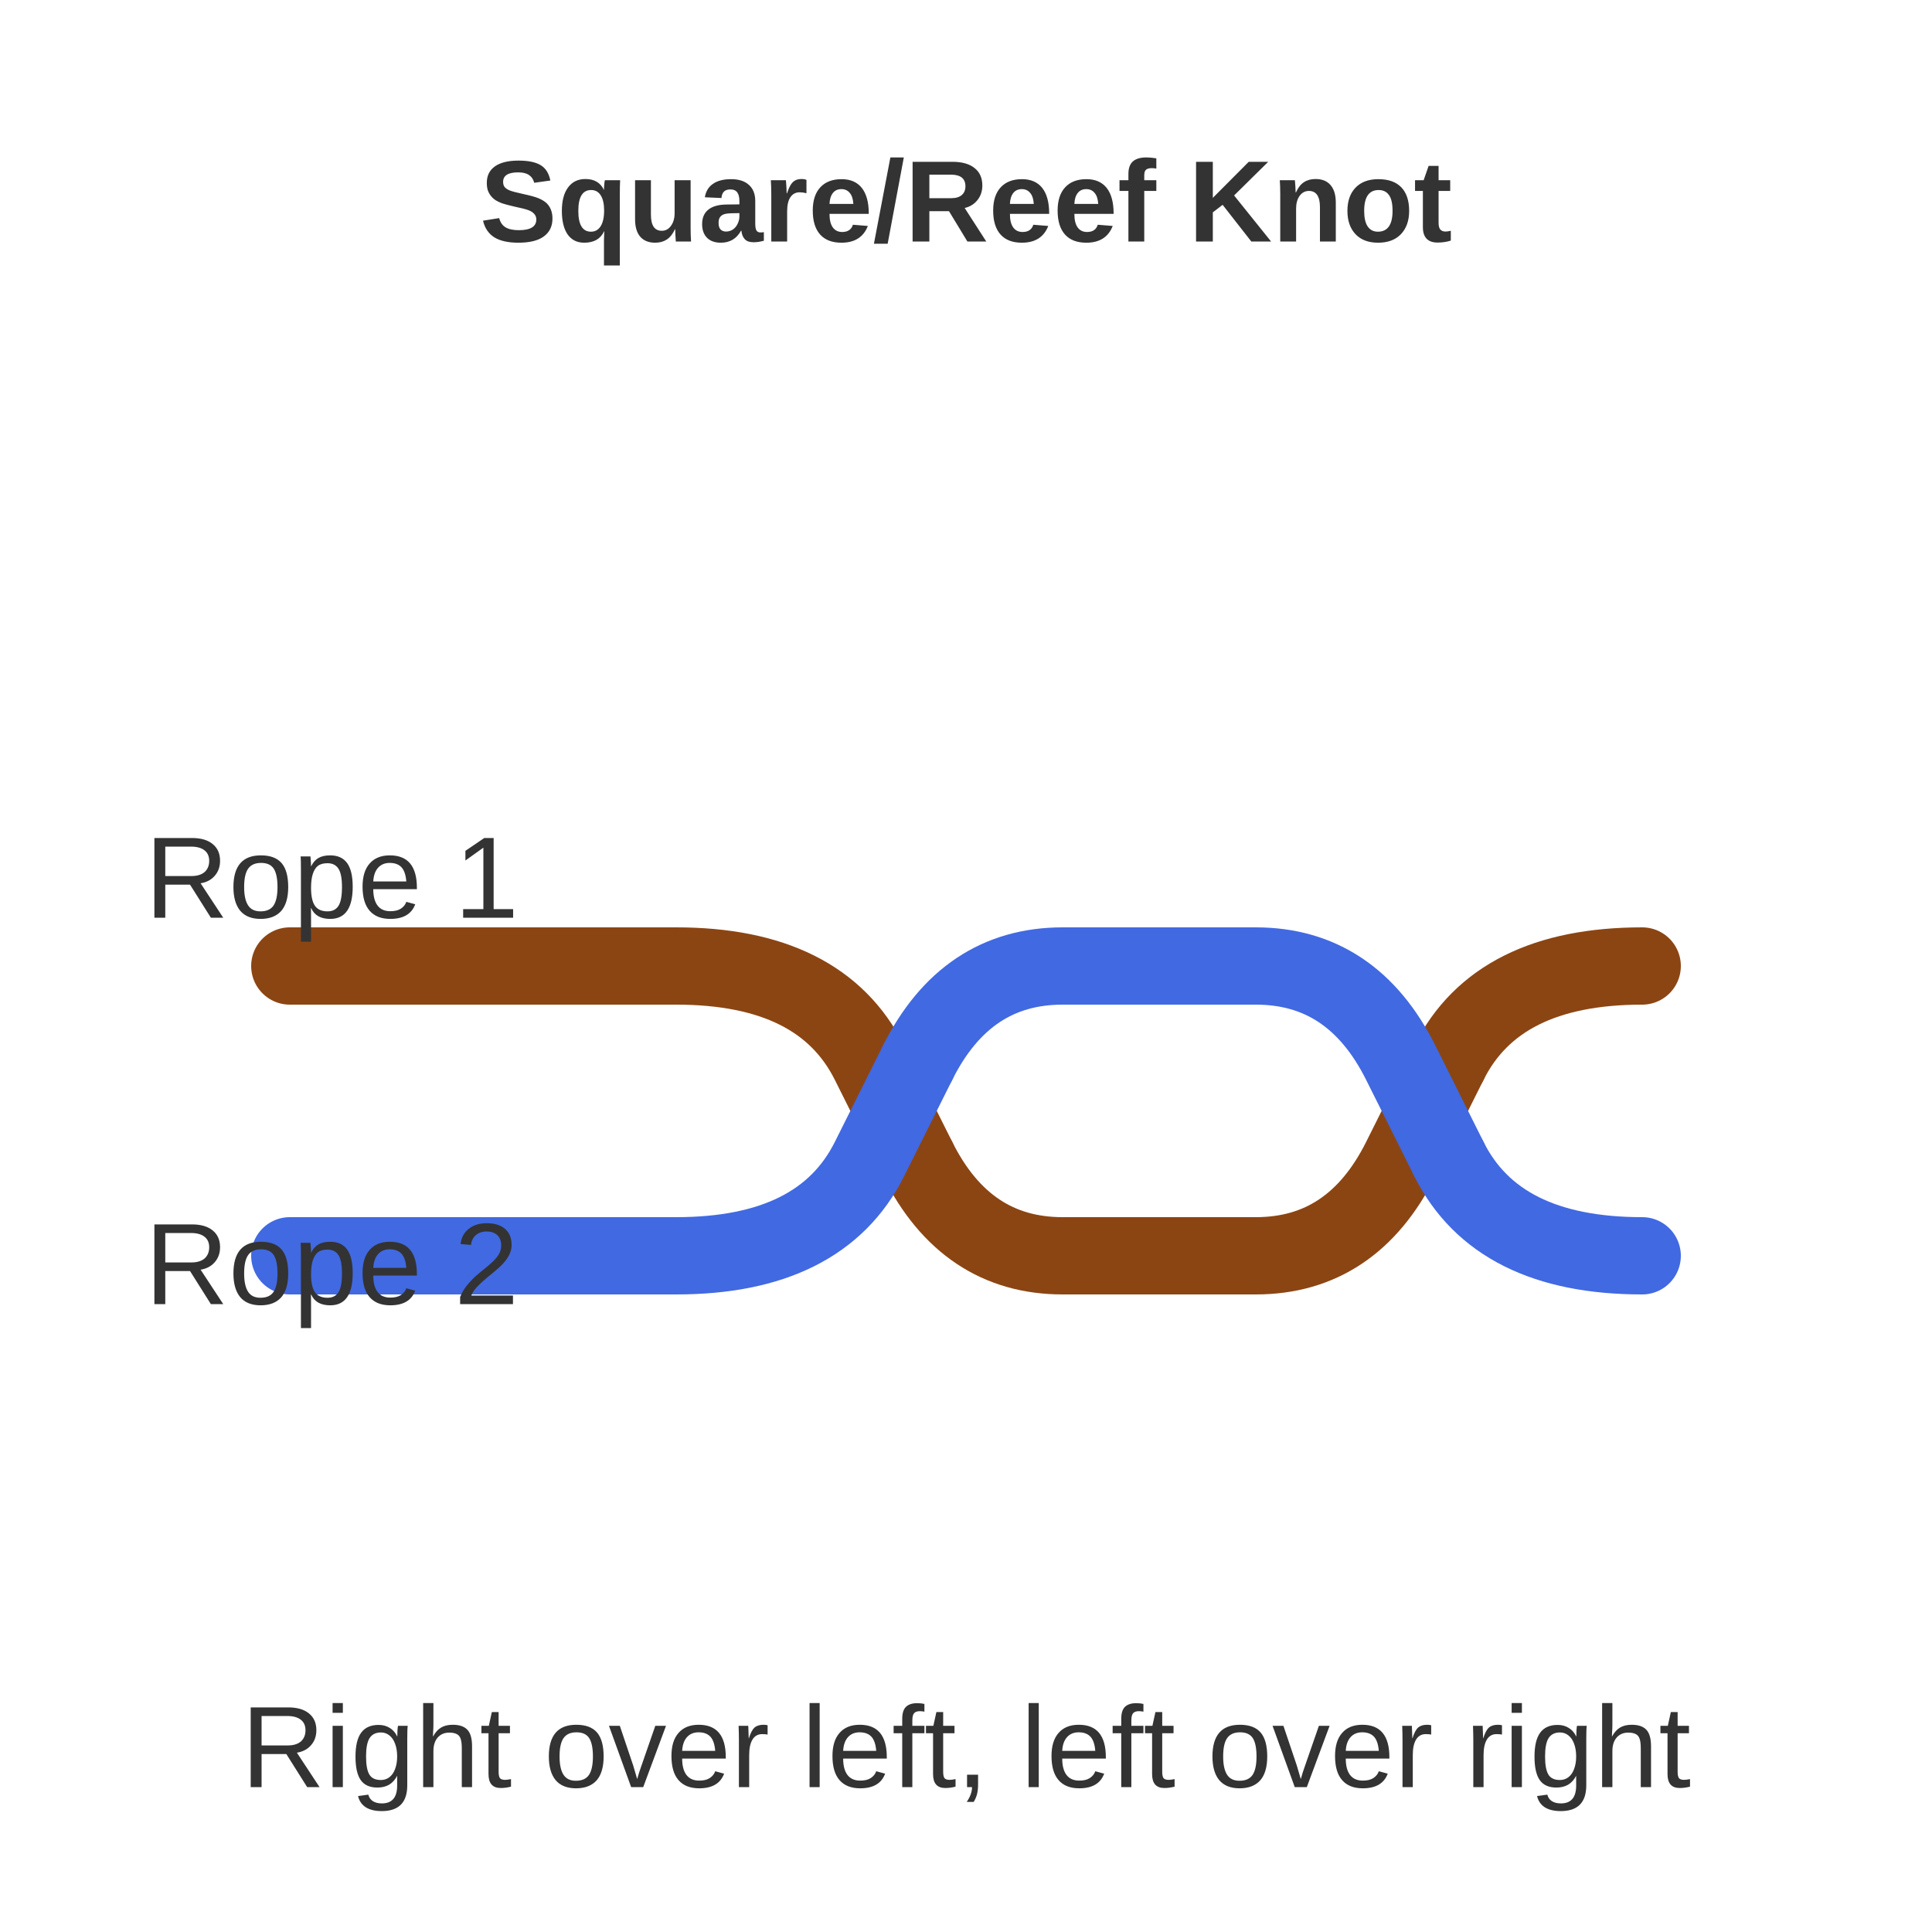
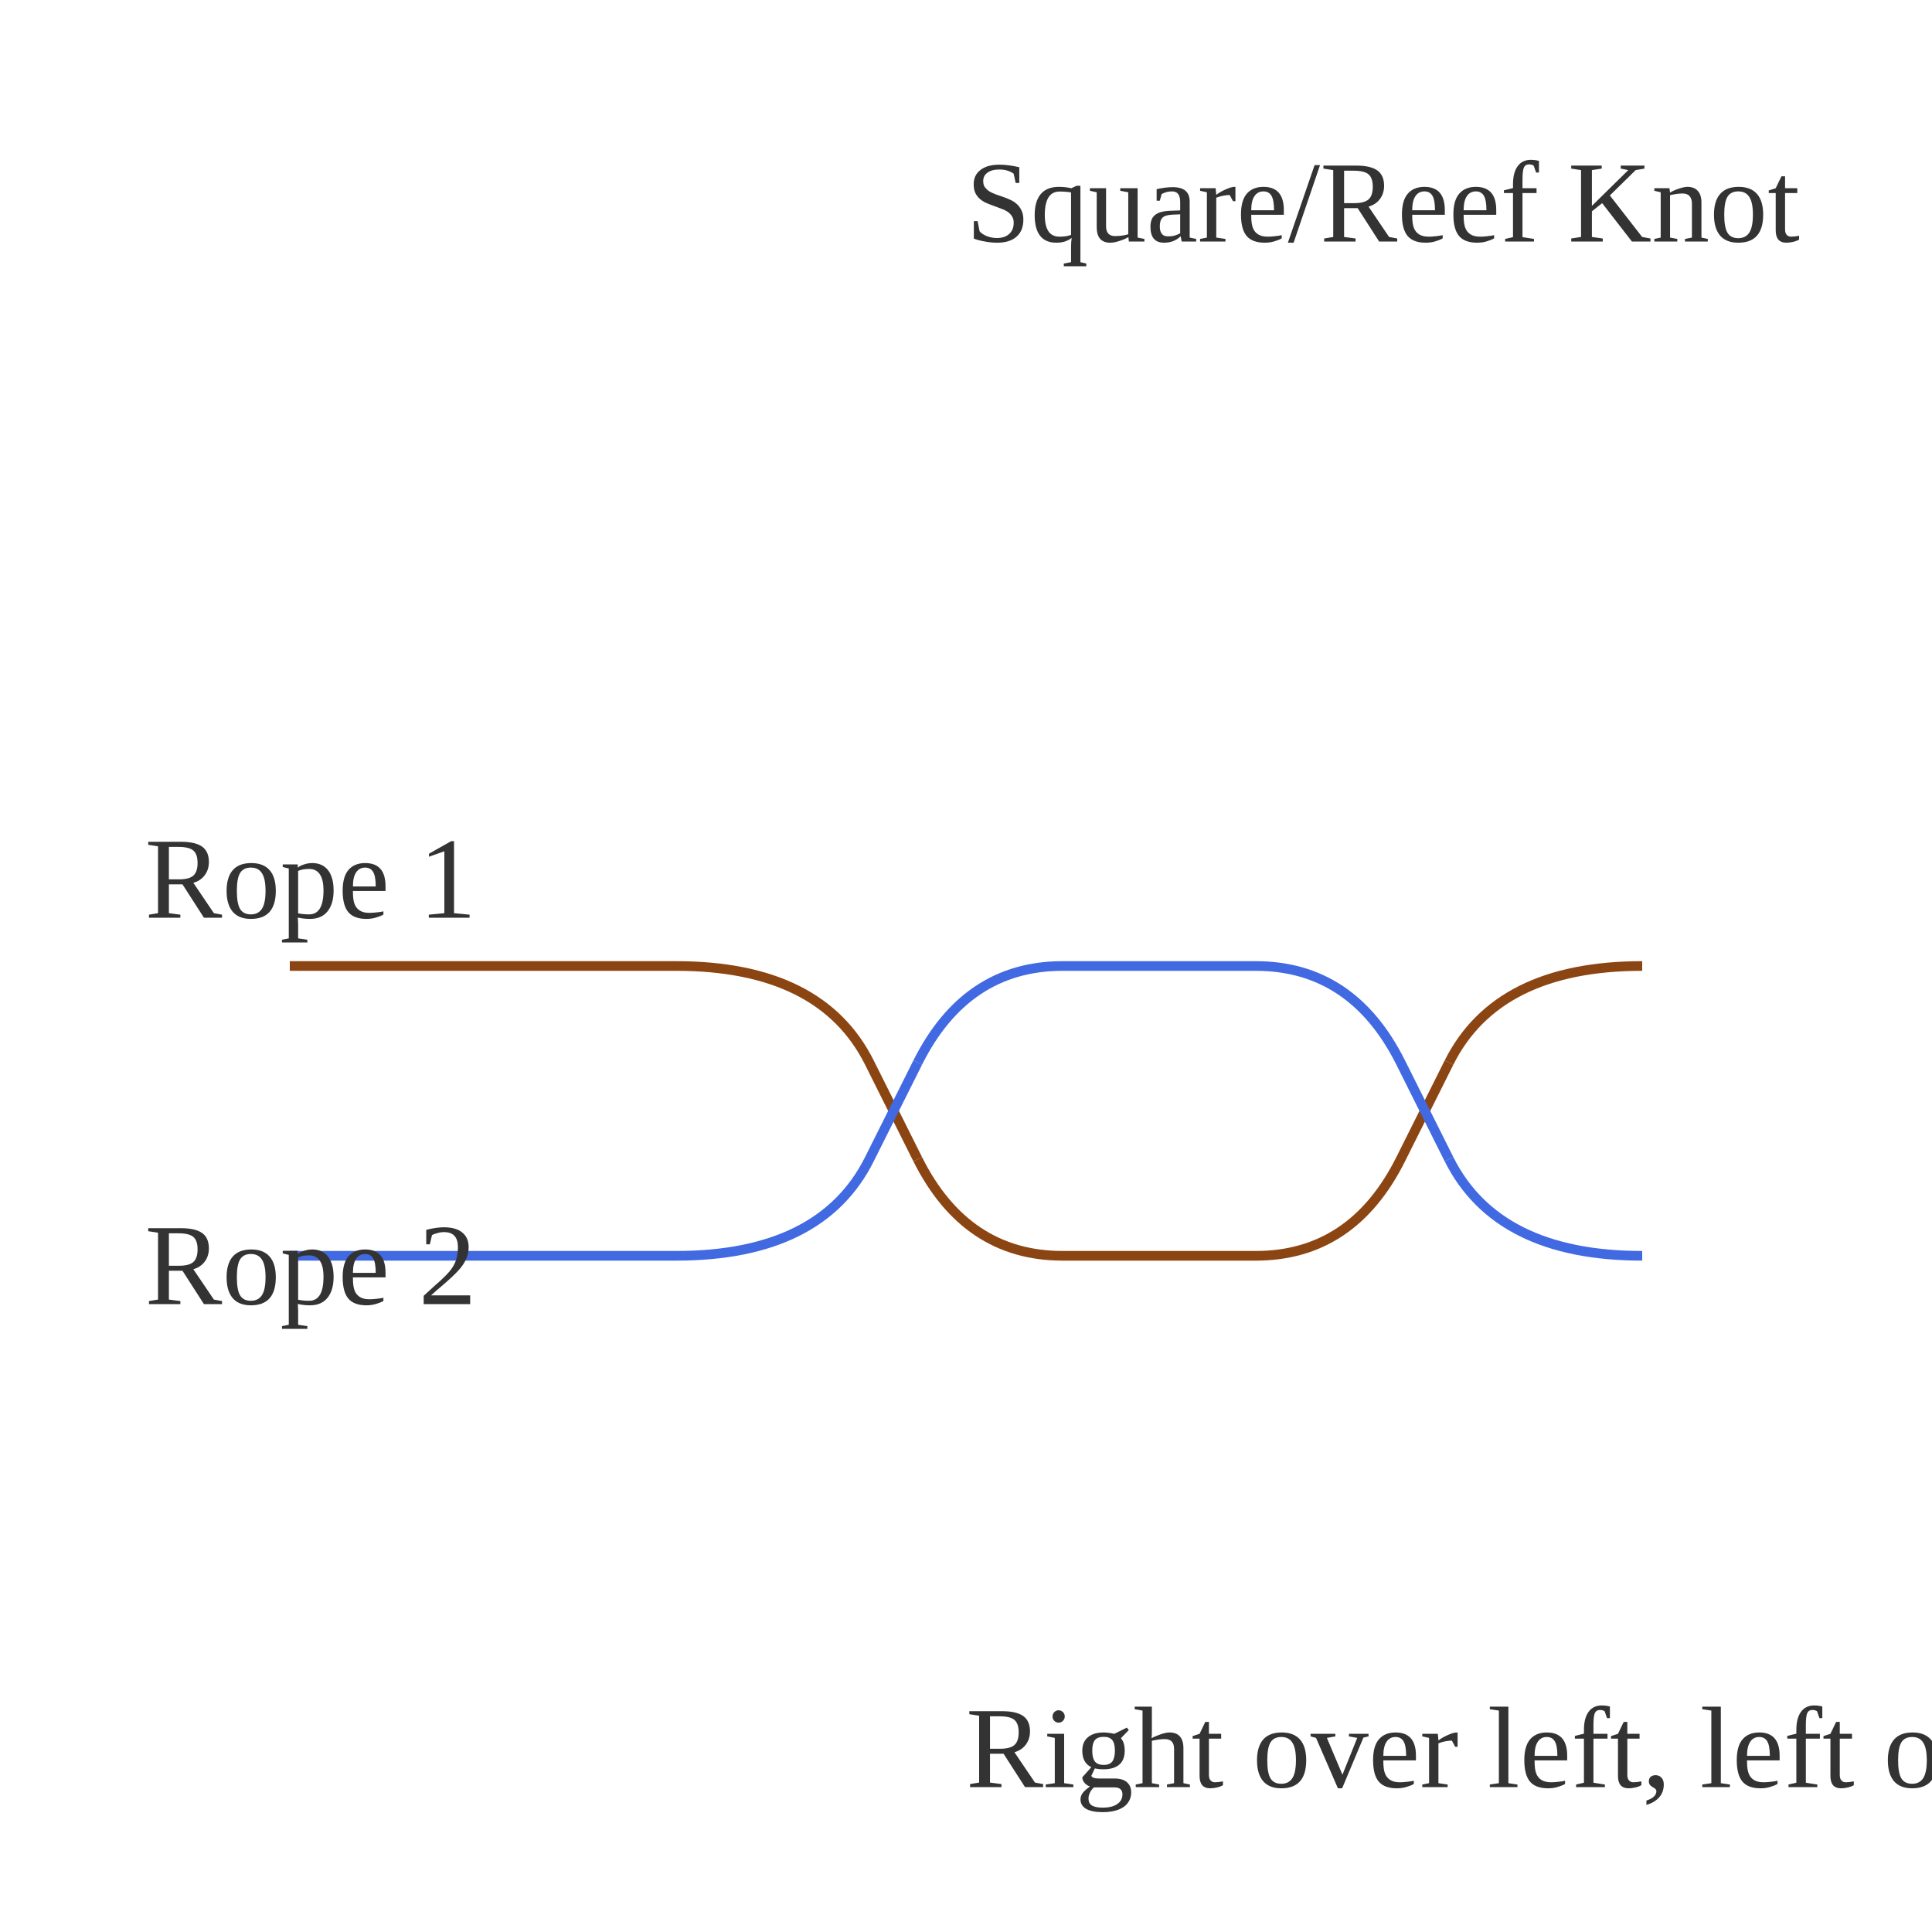
<svg xmlns="http://www.w3.org/2000/svg" width="200" height="200" viewBox="0 0 200 200">
-   <defs>
-     <style>
-       .rope-blue { fill: none; stroke: #4169E1; stroke-width: 8; stroke-linecap: round; stroke-linejoin: round; }
-       .rope-brown { fill: none; stroke: #8B4513; stroke-width: 8; stroke-linecap: round; stroke-linejoin: round; }
-       .label { fill: #333; font-family: Arial, sans-serif; font-size: 12px; }
-     </style>
-   </defs>
-   <path class="rope-brown" d="M 30 100 L 70 100 Q 85 100, 90 110 L 95 120" />
-   <path class="rope-brown" d="M 95 120 Q 100 130, 110 130 L 130 130 Q 140 130, 145 120 L 150 110" />
-   <path class="rope-brown" d="M 150 110 Q 155 100, 170 100" />
-   <path class="rope-blue" d="M 30 130 L 70 130 Q 85 130, 90 120 L 95 110" />
-   <path class="rope-blue" d="M 95 110 Q 100 100, 110 100 L 130 100 Q 140 100, 145 110 L 150 120" />
-   <path class="rope-blue" d="M 150 120 Q 155 130, 170 130" />
-   <text x="15" y="95" class="label">Rope 1</text>
-   <text x="15" y="135" class="label">Rope 2</text>
-   <text x="100" y="25" class="label" text-anchor="middle" font-weight="bold" font-size="14">Square/Reef Knot</text>
-   <text x="100" y="185" class="label" text-anchor="middle" font-size="11">Right over left, left over right</text>
+   <path fill="none" stroke="#8B4513" strokeWidth="8" strokeLinecap="round" strokeLinejoin="round" d="M 30 100 L 70 100 Q 85 100, 90 110 L 95 120" />
+   <path fill="none" stroke="#8B4513" strokeWidth="8" strokeLinecap="round" strokeLinejoin="round" d="M 95 120 Q 100 130, 110 130 L 130 130 Q 140 130, 145 120 L 150 110" />
+   <path fill="none" stroke="#8B4513" strokeWidth="8" strokeLinecap="round" strokeLinejoin="round" d="M 150 110 Q 155 100, 170 100" />
+   <path fill="none" stroke="#4169E1" strokeWidth="8" strokeLinecap="round" strokeLinejoin="round" d="M 30 130 L 70 130 Q 85 130, 90 120 L 95 110" />
+   <path fill="none" stroke="#4169E1" strokeWidth="8" strokeLinecap="round" strokeLinejoin="round" d="M 95 110 Q 100 100, 110 100 L 130 100 Q 140 100, 145 110 L 150 120" />
+   <path fill="none" stroke="#4169E1" strokeWidth="8" strokeLinecap="round" strokeLinejoin="round" d="M 150 120 Q 155 130, 170 130" />
+   <text x="15" y="95" fill="#333" fontFamily="Arial, sans-serif" fontSize="12">Rope 1</text>
+   <text x="15" y="135" fill="#333" fontFamily="Arial, sans-serif" fontSize="12">Rope 2</text>
+   <text x="100" y="25" fill="#333" fontFamily="Arial, sans-serif" fontSize="14" fontWeight="bold" textAnchor="middle">Square/Reef Knot</text>
+   <text x="100" y="185" fill="#333" fontFamily="Arial, sans-serif" fontSize="11" textAnchor="middle">Right over left, left over right</text>
</svg>
